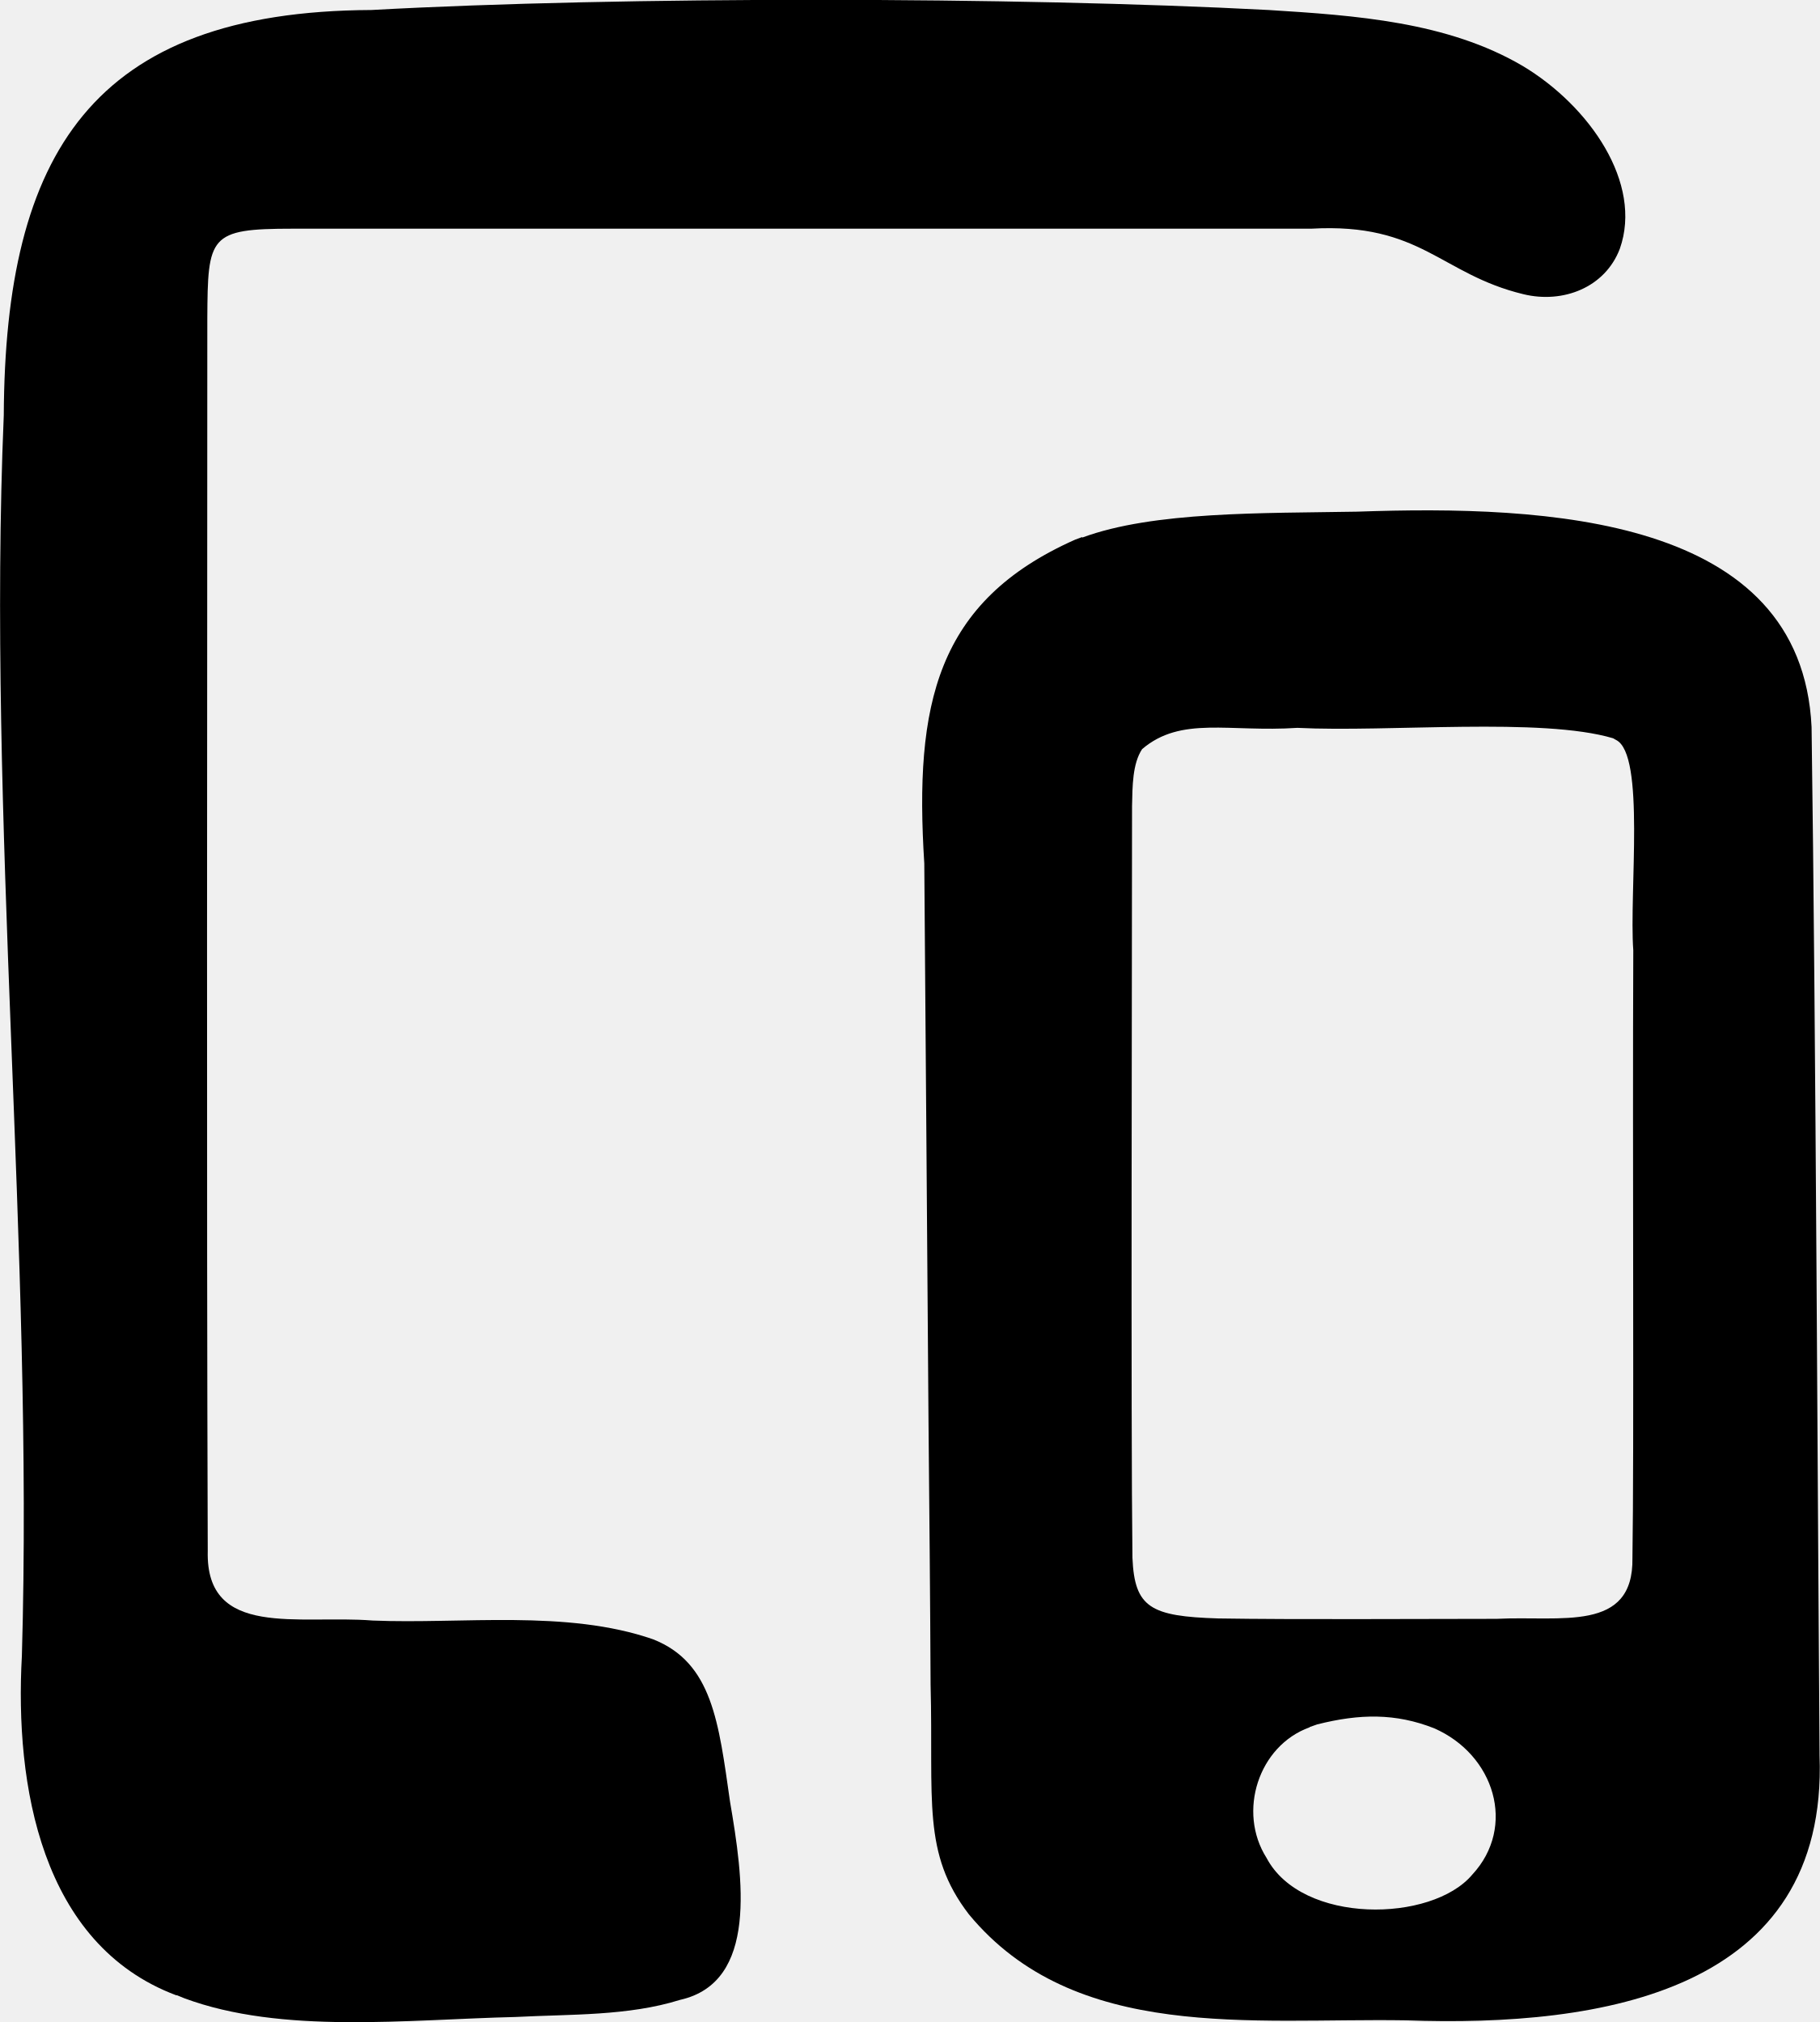
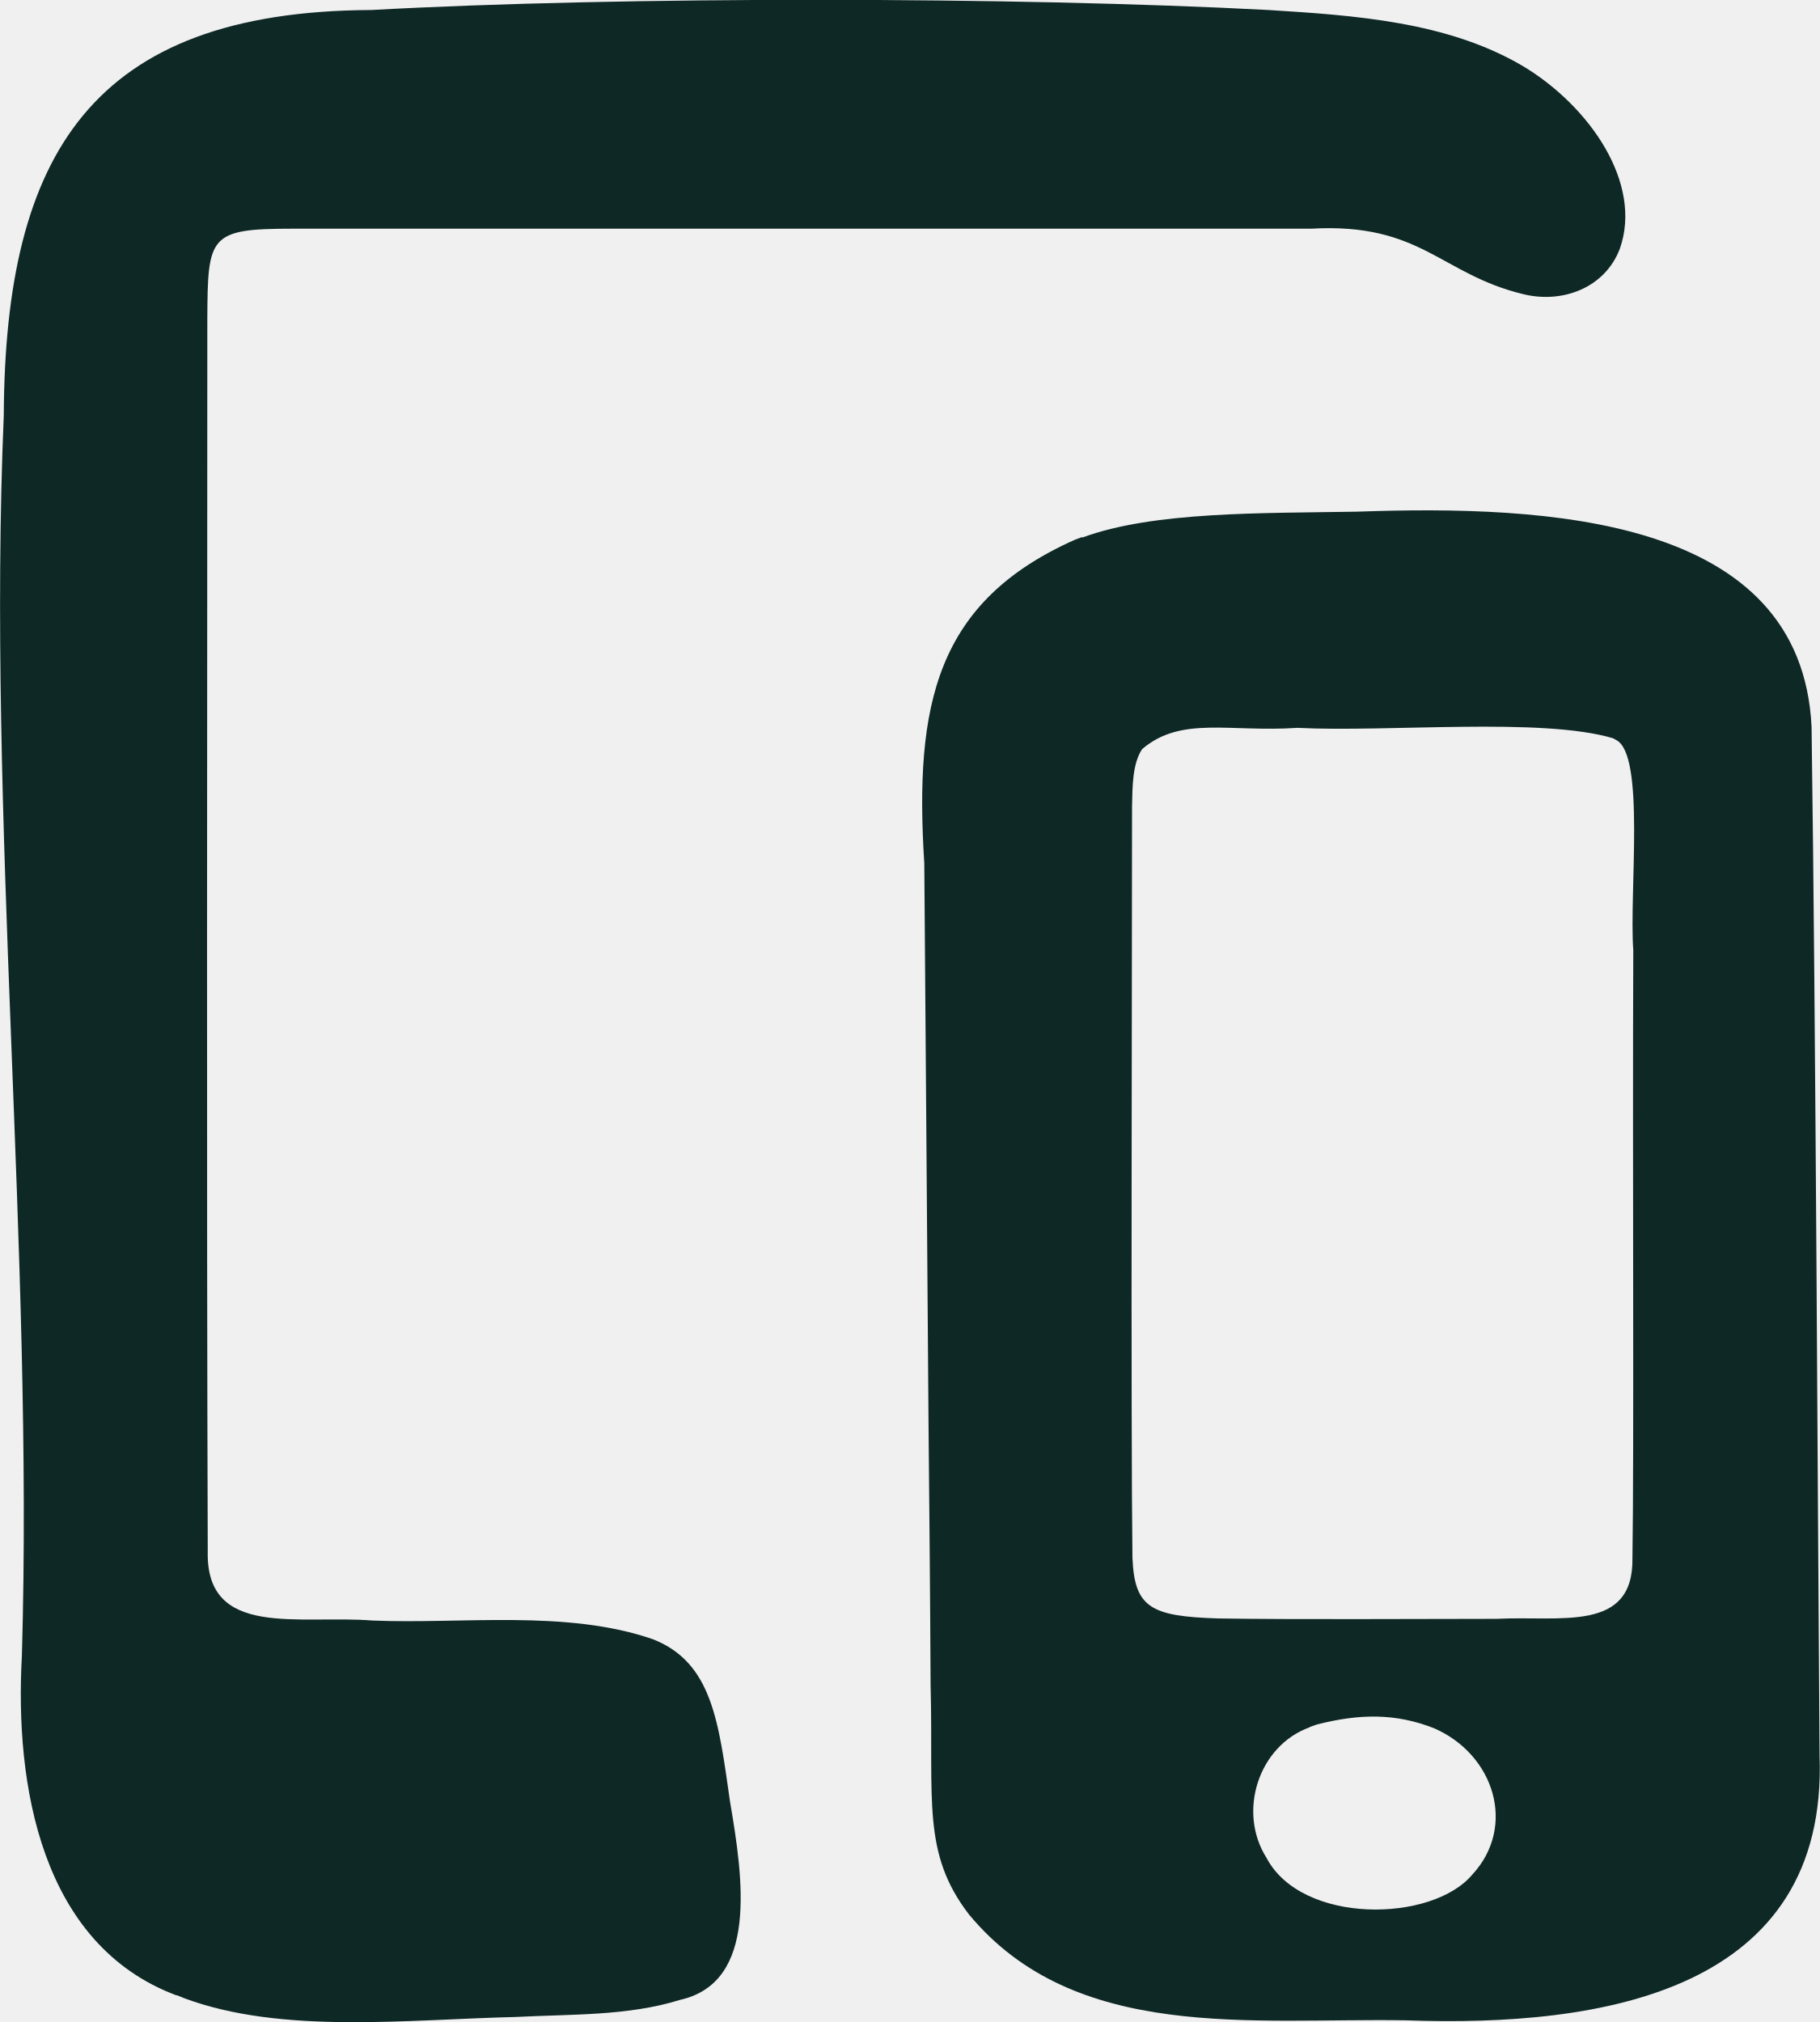
<svg xmlns="http://www.w3.org/2000/svg" width="54" height="60" viewBox="0 0 54 60" fill="none">
  <g clip-path="url(#clip0_100_410)">
-     <path d="M5.228 59.207C1.21 57.697 0.437 52.953 0.649 49.139C0.998 37.127 -0.387 24.21 0.112 12.322C0.15 4.582 2.72 0.334 11.017 0.297C18.441 -0.112 30.119 -0.099 37.643 0.297C40.213 0.458 42.946 0.644 45.179 1.957C47.163 3.145 48.747 5.436 48.061 7.381C47.624 8.532 46.377 9.015 45.204 8.731C42.733 8.136 42.172 6.601 38.903 6.786C34.611 6.786 27.212 6.786 22.097 6.786C17.53 6.786 13.126 6.786 8.684 6.786C6.201 6.786 6.164 6.997 6.151 9.461C6.151 20.953 6.126 34.922 6.164 46.031C6.101 48.632 8.871 47.913 11.055 48.087C13.7 48.198 16.806 47.752 19.377 48.644C21.136 49.337 21.323 51.108 21.66 53.461C22.047 55.727 22.508 58.823 20.175 59.344C18.628 59.827 16.931 59.765 15.297 59.851C12.078 59.926 8.36 60.371 5.465 59.294L5.253 59.207H5.228Z" fill="currentColor" />
-     <path d="M32.115 15.95C34.224 15.17 37.468 15.232 40.263 15.183C45.902 14.985 53.451 15.319 53.75 21.573C53.875 30.279 53.938 45.957 53.987 52.099C54.237 59.084 47.562 60.161 41.71 59.95C37.144 59.876 31.891 60.607 28.747 56.805C27.349 54.984 27.699 53.424 27.611 49.994C27.599 47.393 27.574 44.817 27.549 42.167C27.512 36.817 27.462 30.762 27.424 25.622C27.125 20.904 27.773 17.845 31.903 16.012L32.103 15.938L32.115 15.95ZM47.861 21.907C45.74 21.276 41.199 21.734 38.491 21.598C36.47 21.734 35.047 21.238 33.887 22.229C33.6 22.663 33.6 23.331 33.588 23.926C33.588 28.582 33.55 42.291 33.6 46.229C33.663 47.703 34.137 47.963 36.145 48.025C38.441 48.062 42.047 48.037 44.405 48.037C46.302 47.938 48.473 48.458 48.435 46.229C48.485 43.17 48.435 34.241 48.46 28.198C48.335 26.464 48.822 22.39 47.949 21.957L47.861 21.907ZM38.853 51.257C37.343 51.802 36.707 53.758 37.58 55.133C38.628 57.114 42.484 57.053 43.682 55.628C45.004 54.204 44.343 52.062 42.546 51.282C41.411 50.836 40.35 50.848 39.078 51.17L38.865 51.245L38.853 51.257Z" fill="currentColor" />
+     <path d="M5.228 59.207C1.21 57.697 0.437 52.953 0.649 49.139C0.998 37.127 -0.387 24.21 0.112 12.322C0.15 4.582 2.72 0.334 11.017 0.297C18.441 -0.112 30.119 -0.099 37.643 0.297C40.213 0.458 42.946 0.644 45.179 1.957C47.163 3.145 48.747 5.436 48.061 7.381C47.624 8.532 46.377 9.015 45.204 8.731C42.733 8.136 42.172 6.601 38.903 6.786C34.611 6.786 27.212 6.786 22.097 6.786C17.53 6.786 13.126 6.786 8.684 6.786C6.201 6.786 6.164 6.997 6.151 9.461C6.151 20.953 6.126 34.922 6.164 46.031C6.101 48.632 8.871 47.913 11.055 48.087C13.7 48.198 16.806 47.752 19.377 48.644C21.136 49.337 21.323 51.108 21.66 53.461C22.047 55.727 22.508 58.823 20.175 59.344C18.628 59.827 16.931 59.765 15.297 59.851C12.078 59.926 8.36 60.371 5.465 59.294L5.253 59.207H5.228Z" fill="#0E2825" />
+     <path d="M32.115 15.95C34.224 15.17 37.468 15.232 40.263 15.183C45.902 14.985 53.451 15.319 53.75 21.573C53.875 30.279 53.938 45.957 53.987 52.099C54.237 59.084 47.562 60.161 41.71 59.95C37.144 59.876 31.891 60.607 28.747 56.805C27.349 54.984 27.699 53.424 27.611 49.994C27.599 47.393 27.574 44.817 27.549 42.167C27.512 36.817 27.462 30.762 27.424 25.622C27.125 20.904 27.773 17.845 31.903 16.012L32.103 15.938L32.115 15.95ZM47.861 21.907C45.74 21.276 41.199 21.734 38.491 21.598C36.47 21.734 35.047 21.238 33.887 22.229C33.6 22.663 33.6 23.331 33.588 23.926C33.588 28.582 33.55 42.291 33.6 46.229C33.663 47.703 34.137 47.963 36.145 48.025C38.441 48.062 42.047 48.037 44.405 48.037C46.302 47.938 48.473 48.458 48.435 46.229C48.485 43.17 48.435 34.241 48.46 28.198C48.335 26.464 48.822 22.39 47.949 21.957L47.861 21.907ZM38.853 51.257C37.343 51.802 36.707 53.758 37.58 55.133C38.628 57.114 42.484 57.053 43.682 55.628C45.004 54.204 44.343 52.062 42.546 51.282C41.411 50.836 40.35 50.848 39.078 51.17L38.865 51.245L38.853 51.257Z" fill="#0E2825" />
  </g>
  <defs>
    <clipPath id="clip0_100_410">
      <rect width="54" height="60" fill="white" />
    </clipPath>
  </defs>
</svg>
